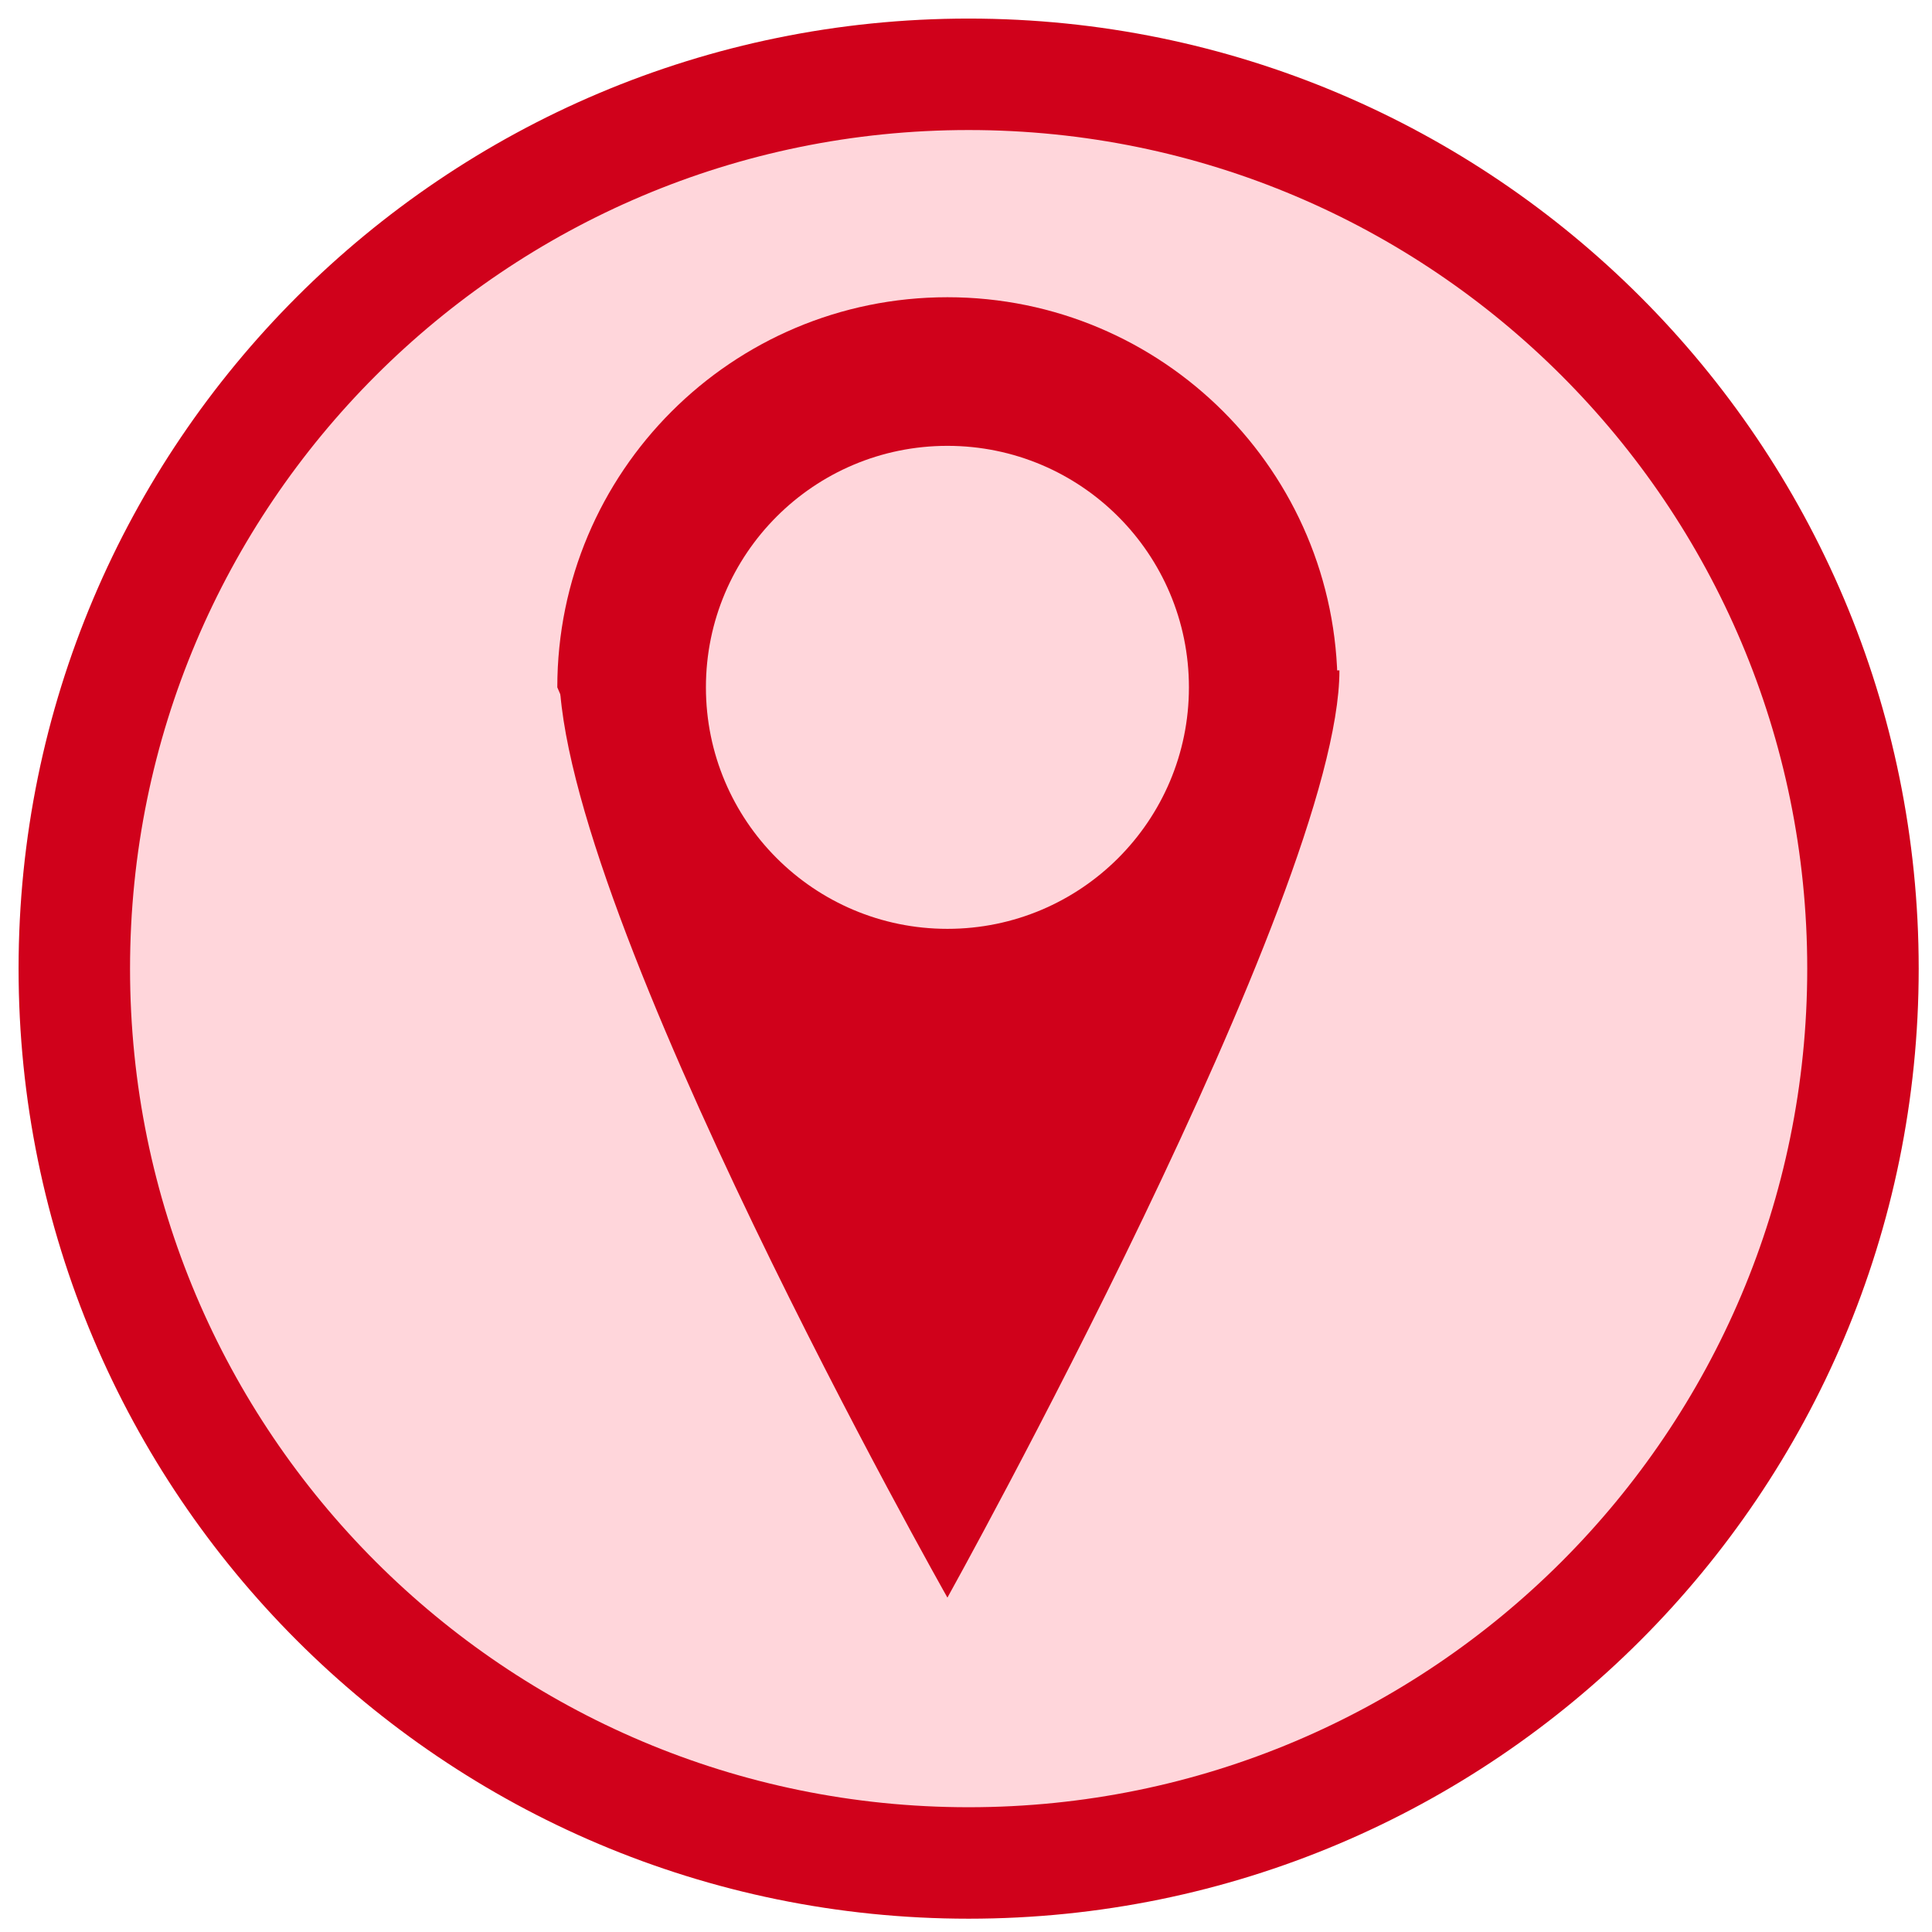
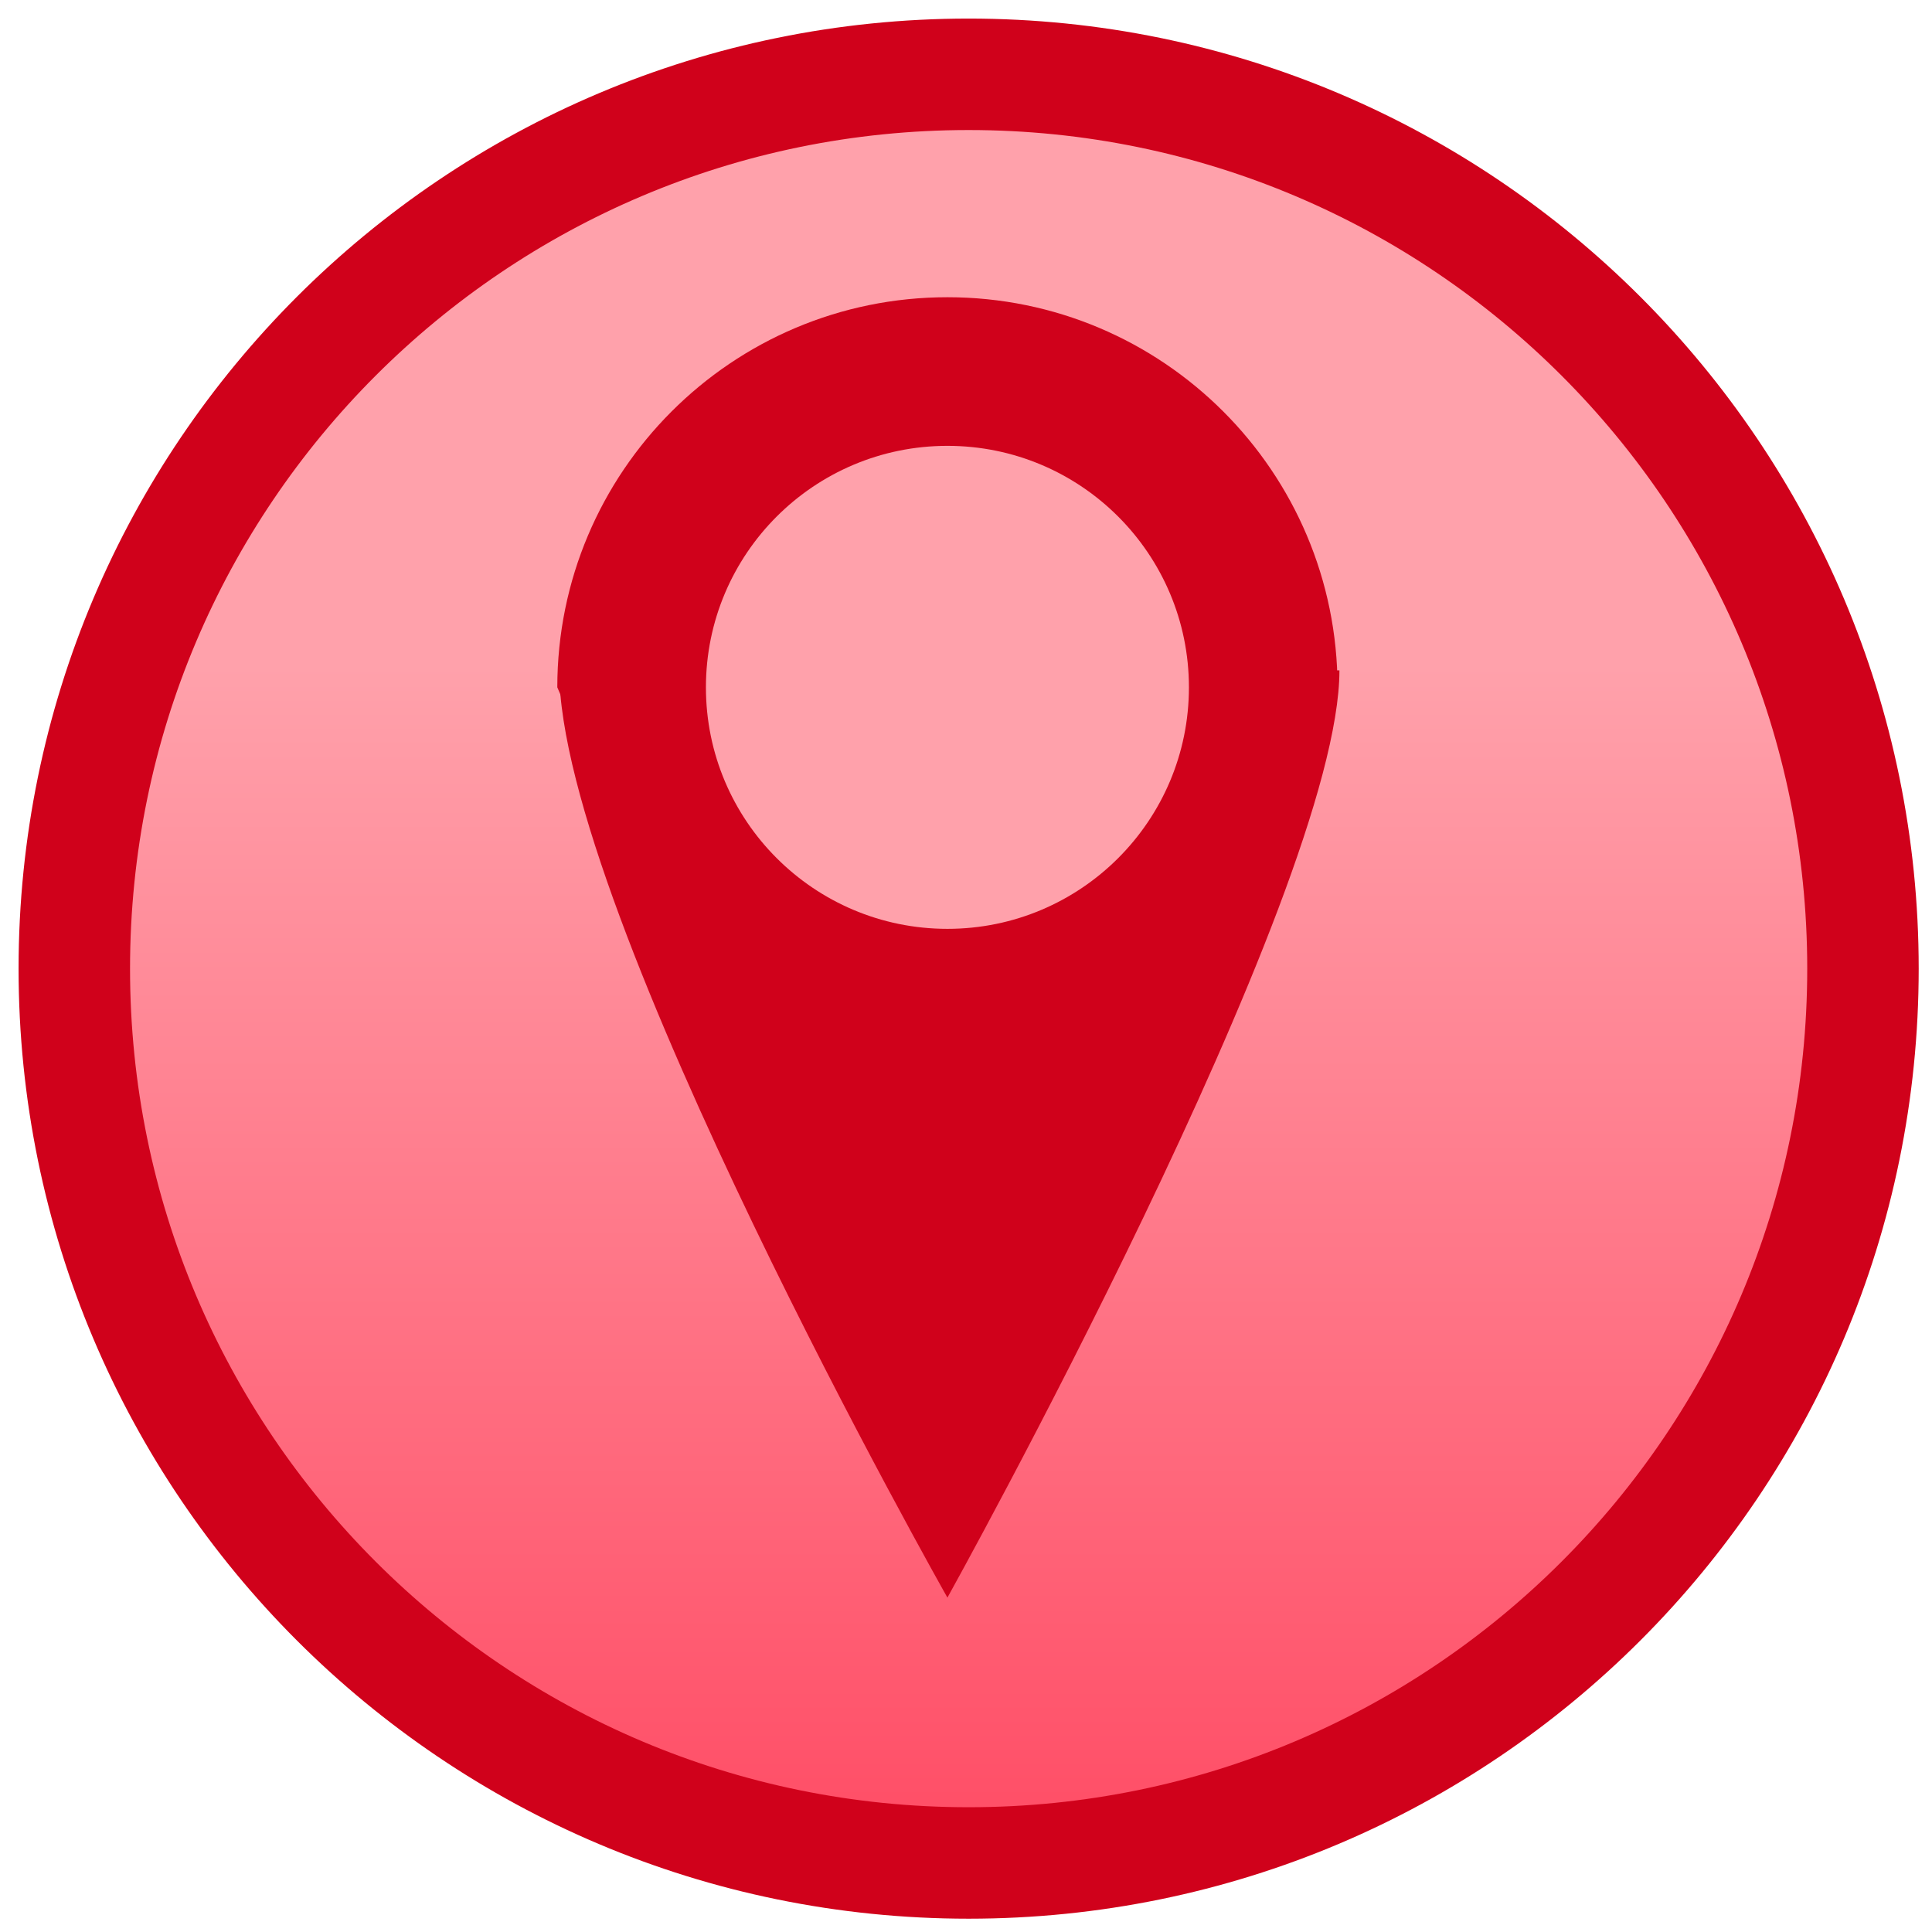
<svg xmlns="http://www.w3.org/2000/svg" width="52px" height="52px" viewBox="0 0 52 52" version="1.1">
-   <defs />
+   <defs>
+     <linearGradient x1="50%" y1="33.251%" x2="50%" y2="157.8%" id="linearGradient-1">
+       <stop stop-color="#FFA1AB" offset="0%" />
+       <stop stop-color="#FF0026" offset="100%" />
+     </linearGradient>
+   </defs>
  <g id="Page-1" stroke="none" stroke-width="1" fill="none" fill-rule="evenodd">
    <g id="Mobile-Portrait-Copy" transform="translate(-111, -114)">
      <g id="PlaceIcon" transform="translate(113, 116)">
-         <circle id="Oval-2-Copy-18" stroke="#D0011B" stroke-width="3" fill="#FFD6DB" cx="24.071" cy="24.071" r="24.071" />
+         <circle id="Oval-2-Copy-18" stroke="#D0011B" stroke-width="3" fill="url(#linearGradient-1)" cx="24.071" cy="24.071" r="24.071" />
        <g id="Maps" transform="translate(13, 6)" fill="#D0011B">
          <path d="M21,10.5 C21,4.701 16.299,0 10.5,0 C4.701,0 0,4.701 0,10.5 L10.502,34.969 L21,10.5 Z" id="Oval-4" />
          <path d="M10.5,10.043 C10.5,10.043 21.051,29.019 21.051,35 C21.051,35 0.052,35 0.052,35 C0.052,28.508 10.5,10.043 10.5,10.043 Z" id="Triangle-2" transform="translate(10.55151, 22.52161) scale(1, -1) translate(-10.55151, -22.52161) " />
        </g>
-         <circle id="Oval-3" fill="#FFD6DB" cx="23.5" cy="16.5" r="6.5" />
+         <circle id="Oval-3" fill="#FFA1AB" cx="23.5" cy="16.5" r="6.5" />
      </g>
    </g>
  </g>
</svg>
